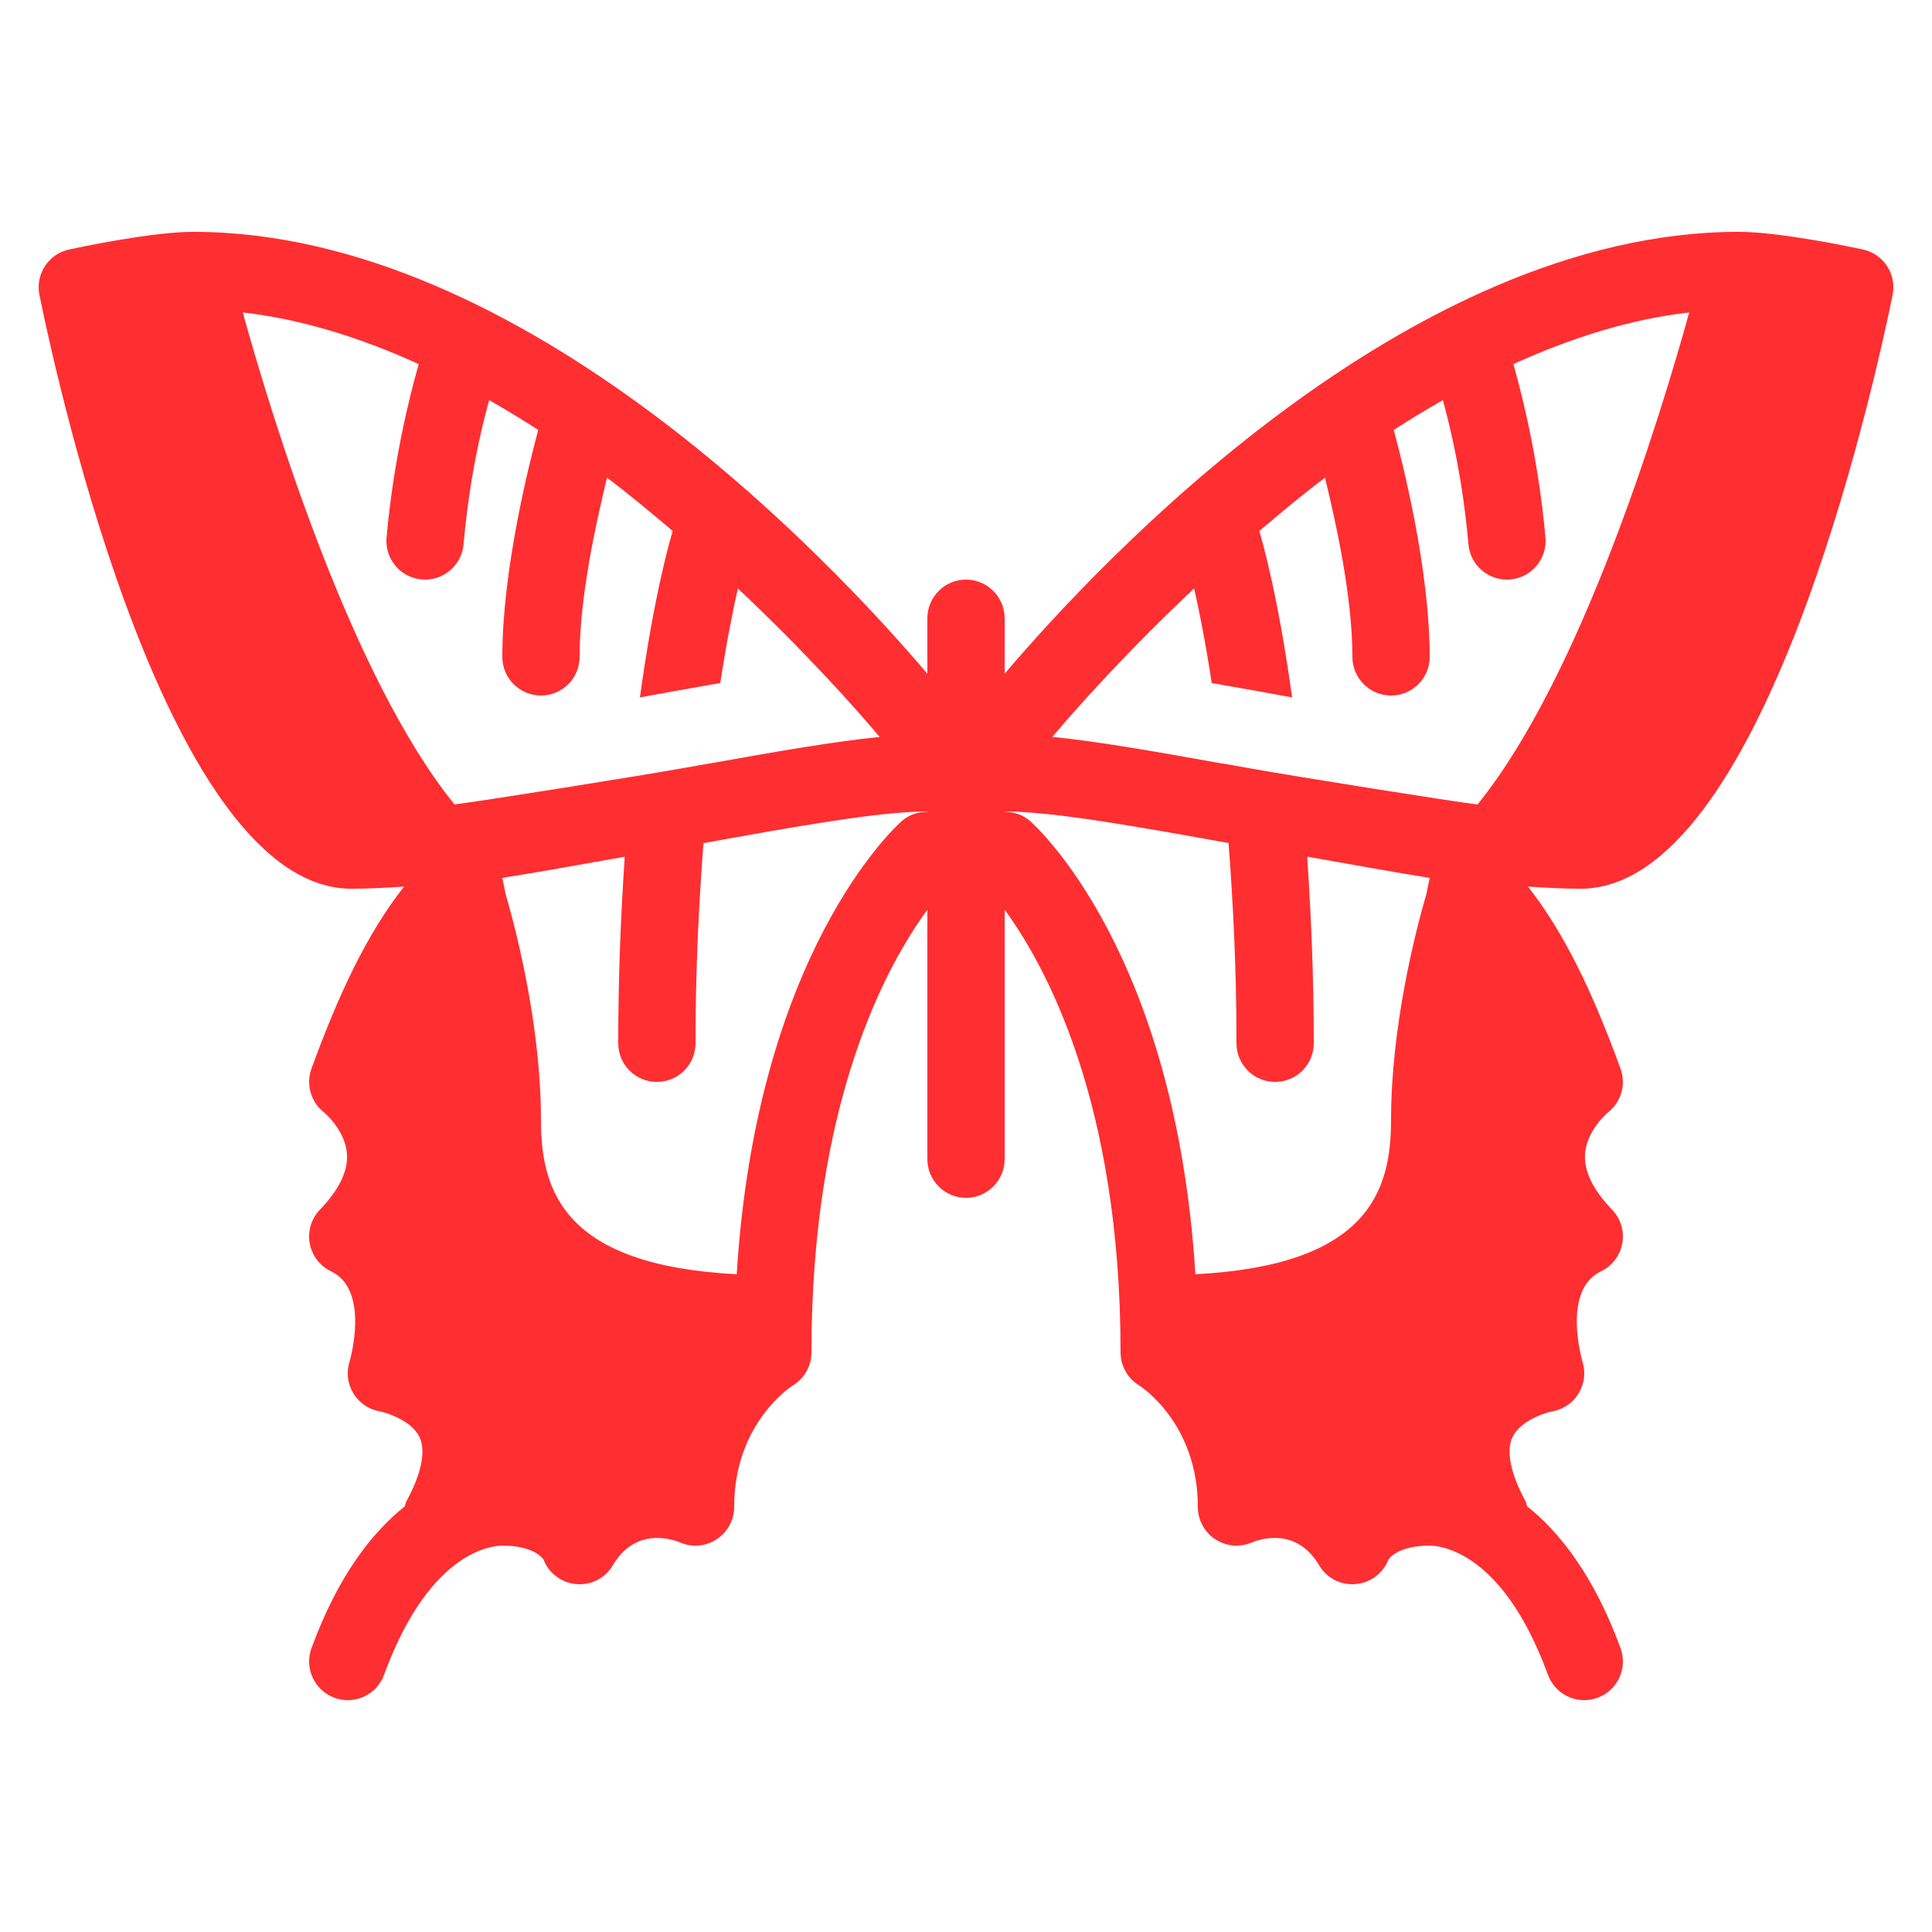
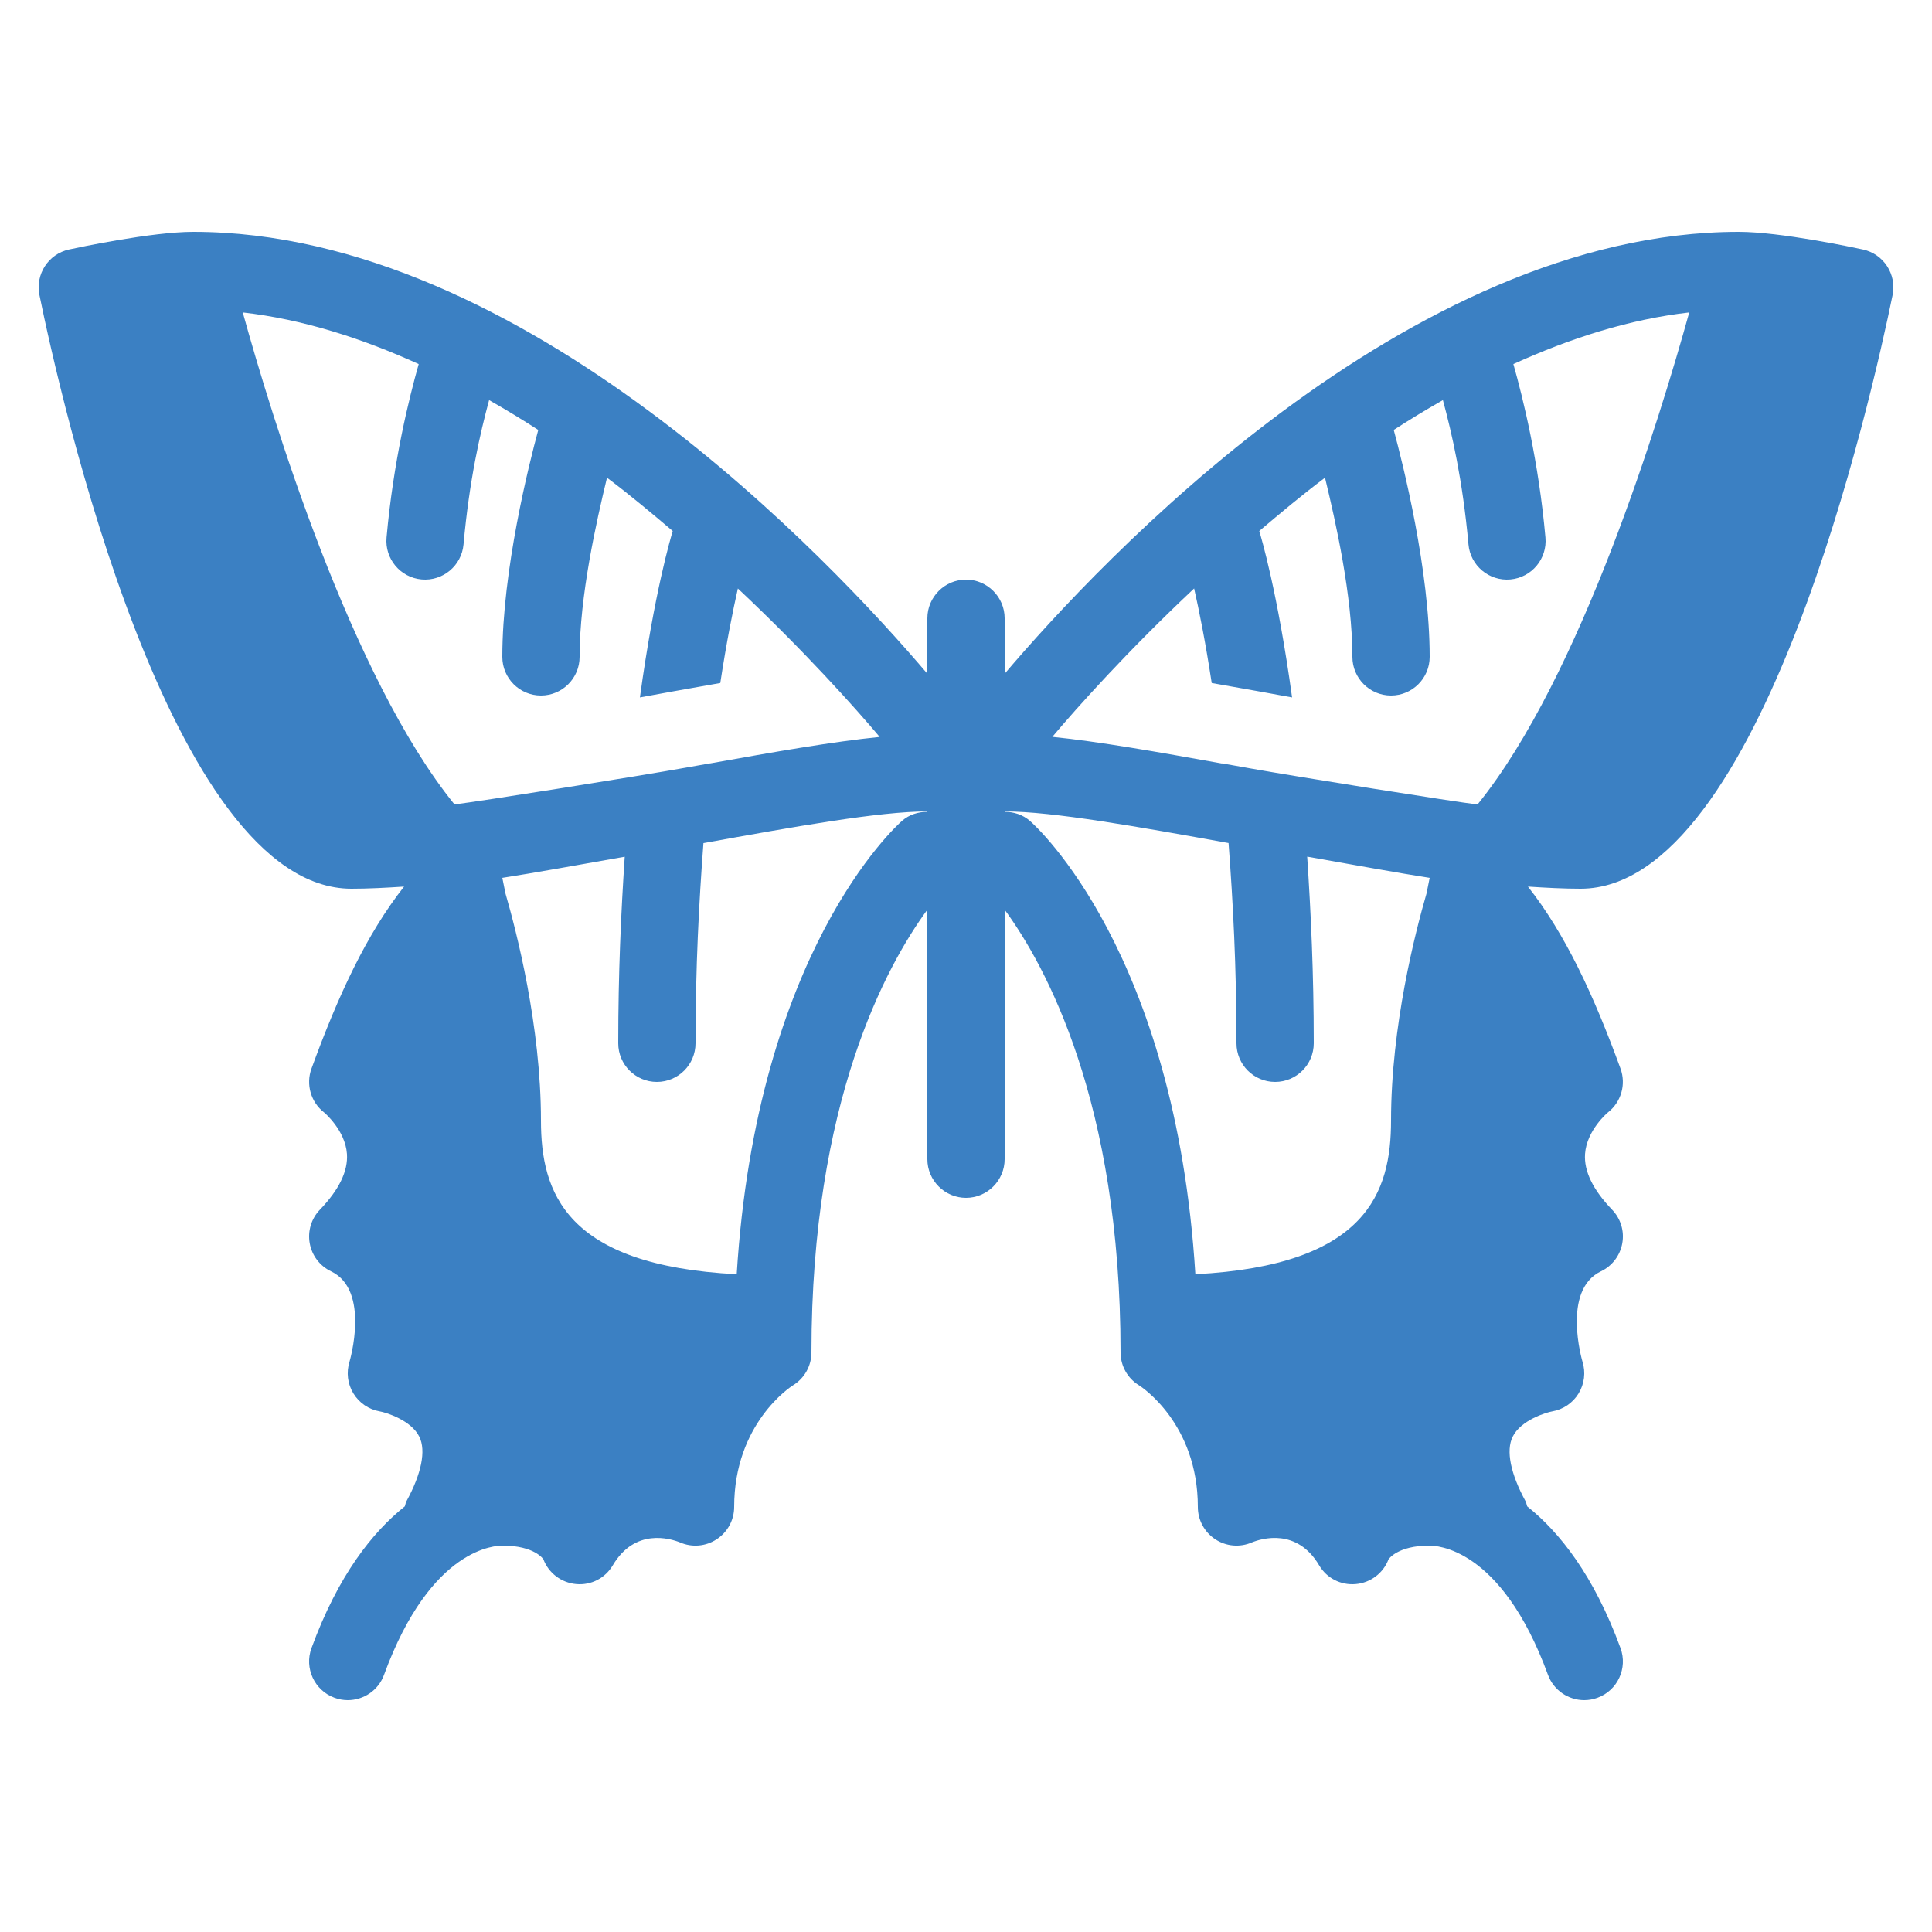
<svg xmlns="http://www.w3.org/2000/svg" viewBox="0 0 50 50" width="500" height="500">
-   <path d="M5 6C3.924 6 2.002 6.41 1.787 6.457C1.251 6.573 0.911 7.1 1.021 7.637C1.545 10.202 4.402 23 9.096 23C9.525 23 9.985 22.976 10.457 22.945C9.488 24.176 8.757 25.748 8.061 27.656C7.912 28.065 8.044 28.524 8.389 28.791C8.394 28.795 8.935 29.249 8.979 29.861C9.011 30.305 8.775 30.792 8.279 31.307C8.056 31.538 7.959 31.862 8.016 32.178C8.073 32.494 8.278 32.764 8.568 32.902C9.592 33.391 9.049 35.227 9.045 35.242C8.959 35.517 8.995 35.816 9.146 36.062C9.297 36.309 9.546 36.478 9.83 36.527C9.982 36.553 10.644 36.753 10.854 37.186C11.028 37.545 10.909 38.137 10.518 38.854C10.495 38.896 10.493 38.941 10.477 38.984C9.639 39.653 8.751 40.77 8.061 42.654C7.871 43.173 8.138 43.748 8.656 43.938C8.77 43.98 8.886 44 9 44C9.408 44 9.791 43.75 9.939 43.344C11.164 40 12.865 40.006 13 40C13.841 40 14.057 40.352 14.062 40.352C14.197 40.712 14.529 40.962 14.912 40.996C15.301 41.031 15.664 40.841 15.859 40.51C16.434 39.538 17.346 39.816 17.6 39.918C17.909 40.053 18.266 40.022 18.547 39.836C18.83 39.651 19 39.337 19 39C19 36.841 20.464 35.889 20.518 35.855C20.818 35.674 21 35.35 21 35C21 28.508 22.945 24.983 24 23.543L24 30C24 30.55 24.45 31 25 31C25.55 31 26 30.55 26 30L26 23.543C27.054 24.982 29 28.508 29 35C29 35.35 29.182 35.674 29.482 35.855C29.536 35.889 31 36.841 31 39C31 39.337 31.169 39.651 31.451 39.836C31.733 40.022 32.089 40.052 32.398 39.918C32.652 39.815 33.564 39.538 34.139 40.51C34.334 40.842 34.699 41.031 35.088 40.996C35.471 40.962 35.801 40.712 35.936 40.352C35.942 40.352 36.16 40 37 40C37.135 40.006 38.836 39.999 40.061 43.344C40.21 43.749 40.593 44 41 44C41.114 44 41.23 43.98 41.344 43.938C41.863 43.748 42.129 43.173 41.939 42.654C41.249 40.77 40.361 39.653 39.523 38.984C39.507 38.941 39.504 38.896 39.482 38.854C39.091 38.136 38.972 37.544 39.146 37.186C39.356 36.753 40.018 36.553 40.17 36.527C40.454 36.478 40.704 36.309 40.854 36.062C41.004 35.816 41.041 35.517 40.955 35.242C40.951 35.227 40.408 33.391 41.432 32.902C41.722 32.764 41.927 32.494 41.984 32.178C42.042 31.862 41.944 31.538 41.721 31.307C41.225 30.792 40.989 30.306 41.021 29.861C41.065 29.249 41.606 28.795 41.611 28.791C41.955 28.524 42.088 28.065 41.939 27.656C41.243 25.748 40.512 24.176 39.543 22.945C40.015 22.976 40.474 23 40.904 23C45.597 23 48.455 10.202 48.98 7.637C49.09 7.1 48.748 6.573 48.213 6.457C47.997 6.41 46.077 6 45 6C36.431 6 28.439 14.567 26 17.436L26 16C26 15.45 25.55 15 25 15C24.45 15 24 15.45 24 16L24 17.436C21.561 14.567 13.57 6 5 6 z M 6.283 8.086C7.83 8.262 9.36 8.752 10.836 9.422C10.584 10.315 10.18 11.94 10.004 13.91 A 1 1 0 1 0 11.996 14.09C12.146 12.421 12.428 11.205 12.658 10.355C13.09 10.601 13.514 10.858 13.93 11.127C13.691 12.01 13 14.751 13 17 A 1 1 0 1 0 15 17C15 15.426 15.433 13.502 15.709 12.363C16.312 12.815 16.861 13.278 17.41 13.742C17.365 13.892 16.937 15.312 16.561 18.049C16.844 17.999 17.125 17.947 17.4 17.896C17.821 17.82 18.233 17.748 18.641 17.676C18.804 16.606 18.968 15.795 19.096 15.23C20.815 16.846 22.13 18.316 22.766 19.072C21.566 19.192 20.039 19.459 18.373 19.758C18.373 19.757 18.373 19.756 18.373 19.756C18.167 19.793 17.969 19.827 17.758 19.865C16.577 20.078 12.364 20.749 11.762 20.818C9.084 17.515 7.034 10.796 6.283 8.086 z M 43.717 8.086C42.966 10.796 40.916 17.517 38.238 20.82C37.646 20.752 33.597 20.107 32.34 19.883C32.308 19.877 32.274 19.871 32.242 19.865C32.031 19.827 31.833 19.793 31.627 19.756C31.627 19.757 31.627 19.759 31.627 19.76C29.961 19.46 28.434 19.191 27.234 19.07C27.87 18.315 29.184 16.844 30.904 15.229C31.032 15.793 31.196 16.605 31.359 17.676C31.767 17.748 32.179 17.82 32.6 17.896C32.875 17.947 33.156 17.999 33.439 18.049C33.063 15.312 32.635 13.892 32.59 13.742C33.139 13.278 33.688 12.815 34.291 12.363C34.567 13.502 35 15.426 35 17 A 1 1 0 1 0 37 17C37 14.751 36.309 12.01 36.07 11.127C36.486 10.858 36.91 10.601 37.342 10.355C37.572 11.205 37.854 12.421 38.004 14.09 A 1 1 0 1 0 39.996 13.91C39.82 11.94 39.418 10.315 39.166 9.422C40.641 8.752 42.17 8.262 43.717 8.086 z M 24 21L24 21.01C23.766 21.01 23.531 21.08 23.342 21.246C23.178 21.39 19.583 24.645 19.066 32.977C14.627 32.749 14 30.855 14 29C14 26.552 13.365 24.099 13.082 23.125L13 22.719C13.818 22.592 15.011 22.376 16.168 22.172C16.072 23.619 16 25.183 16 27C16 27.552 16.448 28 17 28C17.552 28 18 27.552 18 27C18 25.016 18.09 23.346 18.205 21.82C20.546 21.397 22.751 21 24 21 z M 26 21C27.249 21 29.454 21.396 31.795 21.818C31.91 23.345 32 25.015 32 27C32 27.552 32.448 28 33 28C33.552 28 34 27.552 34 27C34 25.182 33.926 23.618 33.83 22.17C34.988 22.374 36.182 22.592 37 22.719L36.918 23.125C36.635 24.099 36 26.552 36 29C36 30.855 35.374 32.748 30.936 32.977C30.419 24.645 26.822 21.391 26.658 21.248C26.468 21.081 26.234 21.01 26 21.01L26 21 z" fill="#FF2E31" />
+   <path d="M5 6C3.924 6 2.002 6.41 1.787 6.457C1.251 6.573 0.911 7.1 1.021 7.637C1.545 10.202 4.402 23 9.096 23C9.525 23 9.985 22.976 10.457 22.945C9.488 24.176 8.757 25.748 8.061 27.656C7.912 28.065 8.044 28.524 8.389 28.791C8.394 28.795 8.935 29.249 8.979 29.861C9.011 30.305 8.775 30.792 8.279 31.307C8.056 31.538 7.959 31.862 8.016 32.178C8.073 32.494 8.278 32.764 8.568 32.902C9.592 33.391 9.049 35.227 9.045 35.242C8.959 35.517 8.995 35.816 9.146 36.062C9.297 36.309 9.546 36.478 9.83 36.527C9.982 36.553 10.644 36.753 10.854 37.186C11.028 37.545 10.909 38.137 10.518 38.854C10.495 38.896 10.493 38.941 10.477 38.984C9.639 39.653 8.751 40.77 8.061 42.654C7.871 43.173 8.138 43.748 8.656 43.938C8.77 43.98 8.886 44 9 44C9.408 44 9.791 43.75 9.939 43.344C11.164 40 12.865 40.006 13 40C13.841 40 14.057 40.352 14.062 40.352C14.197 40.712 14.529 40.962 14.912 40.996C15.301 41.031 15.664 40.841 15.859 40.51C16.434 39.538 17.346 39.816 17.6 39.918C17.909 40.053 18.266 40.022 18.547 39.836C18.83 39.651 19 39.337 19 39C19 36.841 20.464 35.889 20.518 35.855C20.818 35.674 21 35.35 21 35C21 28.508 22.945 24.983 24 23.543L24 30C24 30.55 24.45 31 25 31C25.55 31 26 30.55 26 30L26 23.543C27.054 24.982 29 28.508 29 35C29 35.35 29.182 35.674 29.482 35.855C29.536 35.889 31 36.841 31 39C31 39.337 31.169 39.651 31.451 39.836C31.733 40.022 32.089 40.052 32.398 39.918C32.652 39.815 33.564 39.538 34.139 40.51C34.334 40.842 34.699 41.031 35.088 40.996C35.471 40.962 35.801 40.712 35.936 40.352C35.942 40.352 36.16 40 37 40C37.135 40.006 38.836 39.999 40.061 43.344C40.21 43.749 40.593 44 41 44C41.114 44 41.23 43.98 41.344 43.938C41.863 43.748 42.129 43.173 41.939 42.654C41.249 40.77 40.361 39.653 39.523 38.984C39.507 38.941 39.504 38.896 39.482 38.854C39.091 38.136 38.972 37.544 39.146 37.186C39.356 36.753 40.018 36.553 40.17 36.527C40.454 36.478 40.704 36.309 40.854 36.062C41.004 35.816 41.041 35.517 40.955 35.242C40.951 35.227 40.408 33.391 41.432 32.902C41.722 32.764 41.927 32.494 41.984 32.178C42.042 31.862 41.944 31.538 41.721 31.307C41.225 30.792 40.989 30.306 41.021 29.861C41.065 29.249 41.606 28.795 41.611 28.791C41.955 28.524 42.088 28.065 41.939 27.656C41.243 25.748 40.512 24.176 39.543 22.945C40.015 22.976 40.474 23 40.904 23C45.597 23 48.455 10.202 48.98 7.637C49.09 7.1 48.748 6.573 48.213 6.457C47.997 6.41 46.077 6 45 6C36.431 6 28.439 14.567 26 17.436L26 16C26 15.45 25.55 15 25 15C24.45 15 24 15.45 24 16L24 17.436C21.561 14.567 13.57 6 5 6 z M 6.283 8.086C7.83 8.262 9.36 8.752 10.836 9.422C10.584 10.315 10.18 11.94 10.004 13.91 A 1 1 0 1 0 11.996 14.09C12.146 12.421 12.428 11.205 12.658 10.355C13.09 10.601 13.514 10.858 13.93 11.127C13.691 12.01 13 14.751 13 17 A 1 1 0 1 0 15 17C15 15.426 15.433 13.502 15.709 12.363C16.312 12.815 16.861 13.278 17.41 13.742C17.365 13.892 16.937 15.312 16.561 18.049C16.844 17.999 17.125 17.947 17.4 17.896C17.821 17.82 18.233 17.748 18.641 17.676C18.804 16.606 18.968 15.795 19.096 15.23C20.815 16.846 22.13 18.316 22.766 19.072C21.566 19.192 20.039 19.459 18.373 19.758C18.373 19.757 18.373 19.756 18.373 19.756C18.167 19.793 17.969 19.827 17.758 19.865C16.577 20.078 12.364 20.749 11.762 20.818C9.084 17.515 7.034 10.796 6.283 8.086 z M 43.717 8.086C42.966 10.796 40.916 17.517 38.238 20.82C37.646 20.752 33.597 20.107 32.34 19.883C32.308 19.877 32.274 19.871 32.242 19.865C32.031 19.827 31.833 19.793 31.627 19.756C31.627 19.757 31.627 19.759 31.627 19.76C29.961 19.46 28.434 19.191 27.234 19.07C27.87 18.315 29.184 16.844 30.904 15.229C31.032 15.793 31.196 16.605 31.359 17.676C31.767 17.748 32.179 17.82 32.6 17.896C32.875 17.947 33.156 17.999 33.439 18.049C33.063 15.312 32.635 13.892 32.59 13.742C33.139 13.278 33.688 12.815 34.291 12.363C34.567 13.502 35 15.426 35 17 A 1 1 0 1 0 37 17C37 14.751 36.309 12.01 36.07 11.127C36.486 10.858 36.91 10.601 37.342 10.355C37.572 11.205 37.854 12.421 38.004 14.09 A 1 1 0 1 0 39.996 13.91C39.82 11.94 39.418 10.315 39.166 9.422C40.641 8.752 42.17 8.262 43.717 8.086 z M 24 21L24 21.01C23.766 21.01 23.531 21.08 23.342 21.246C23.178 21.39 19.583 24.645 19.066 32.977C14.627 32.749 14 30.855 14 29C14 26.552 13.365 24.099 13.082 23.125L13 22.719C13.818 22.592 15.011 22.376 16.168 22.172C16.072 23.619 16 25.183 16 27C16 27.552 16.448 28 17 28C17.552 28 18 27.552 18 27C18 25.016 18.09 23.346 18.205 21.82C20.546 21.397 22.751 21 24 21 z M 26 21C27.249 21 29.454 21.396 31.795 21.818C31.91 23.345 32 25.015 32 27C32 27.552 32.448 28 33 28C33.552 28 34 27.552 34 27C34 25.182 33.926 23.618 33.83 22.17C34.988 22.374 36.182 22.592 37 22.719L36.918 23.125C36.635 24.099 36 26.552 36 29C36 30.855 35.374 32.748 30.936 32.977C30.419 24.645 26.822 21.391 26.658 21.248C26.468 21.081 26.234 21.01 26 21.01L26 21 z" fill="#3b80c3" />
</svg>
